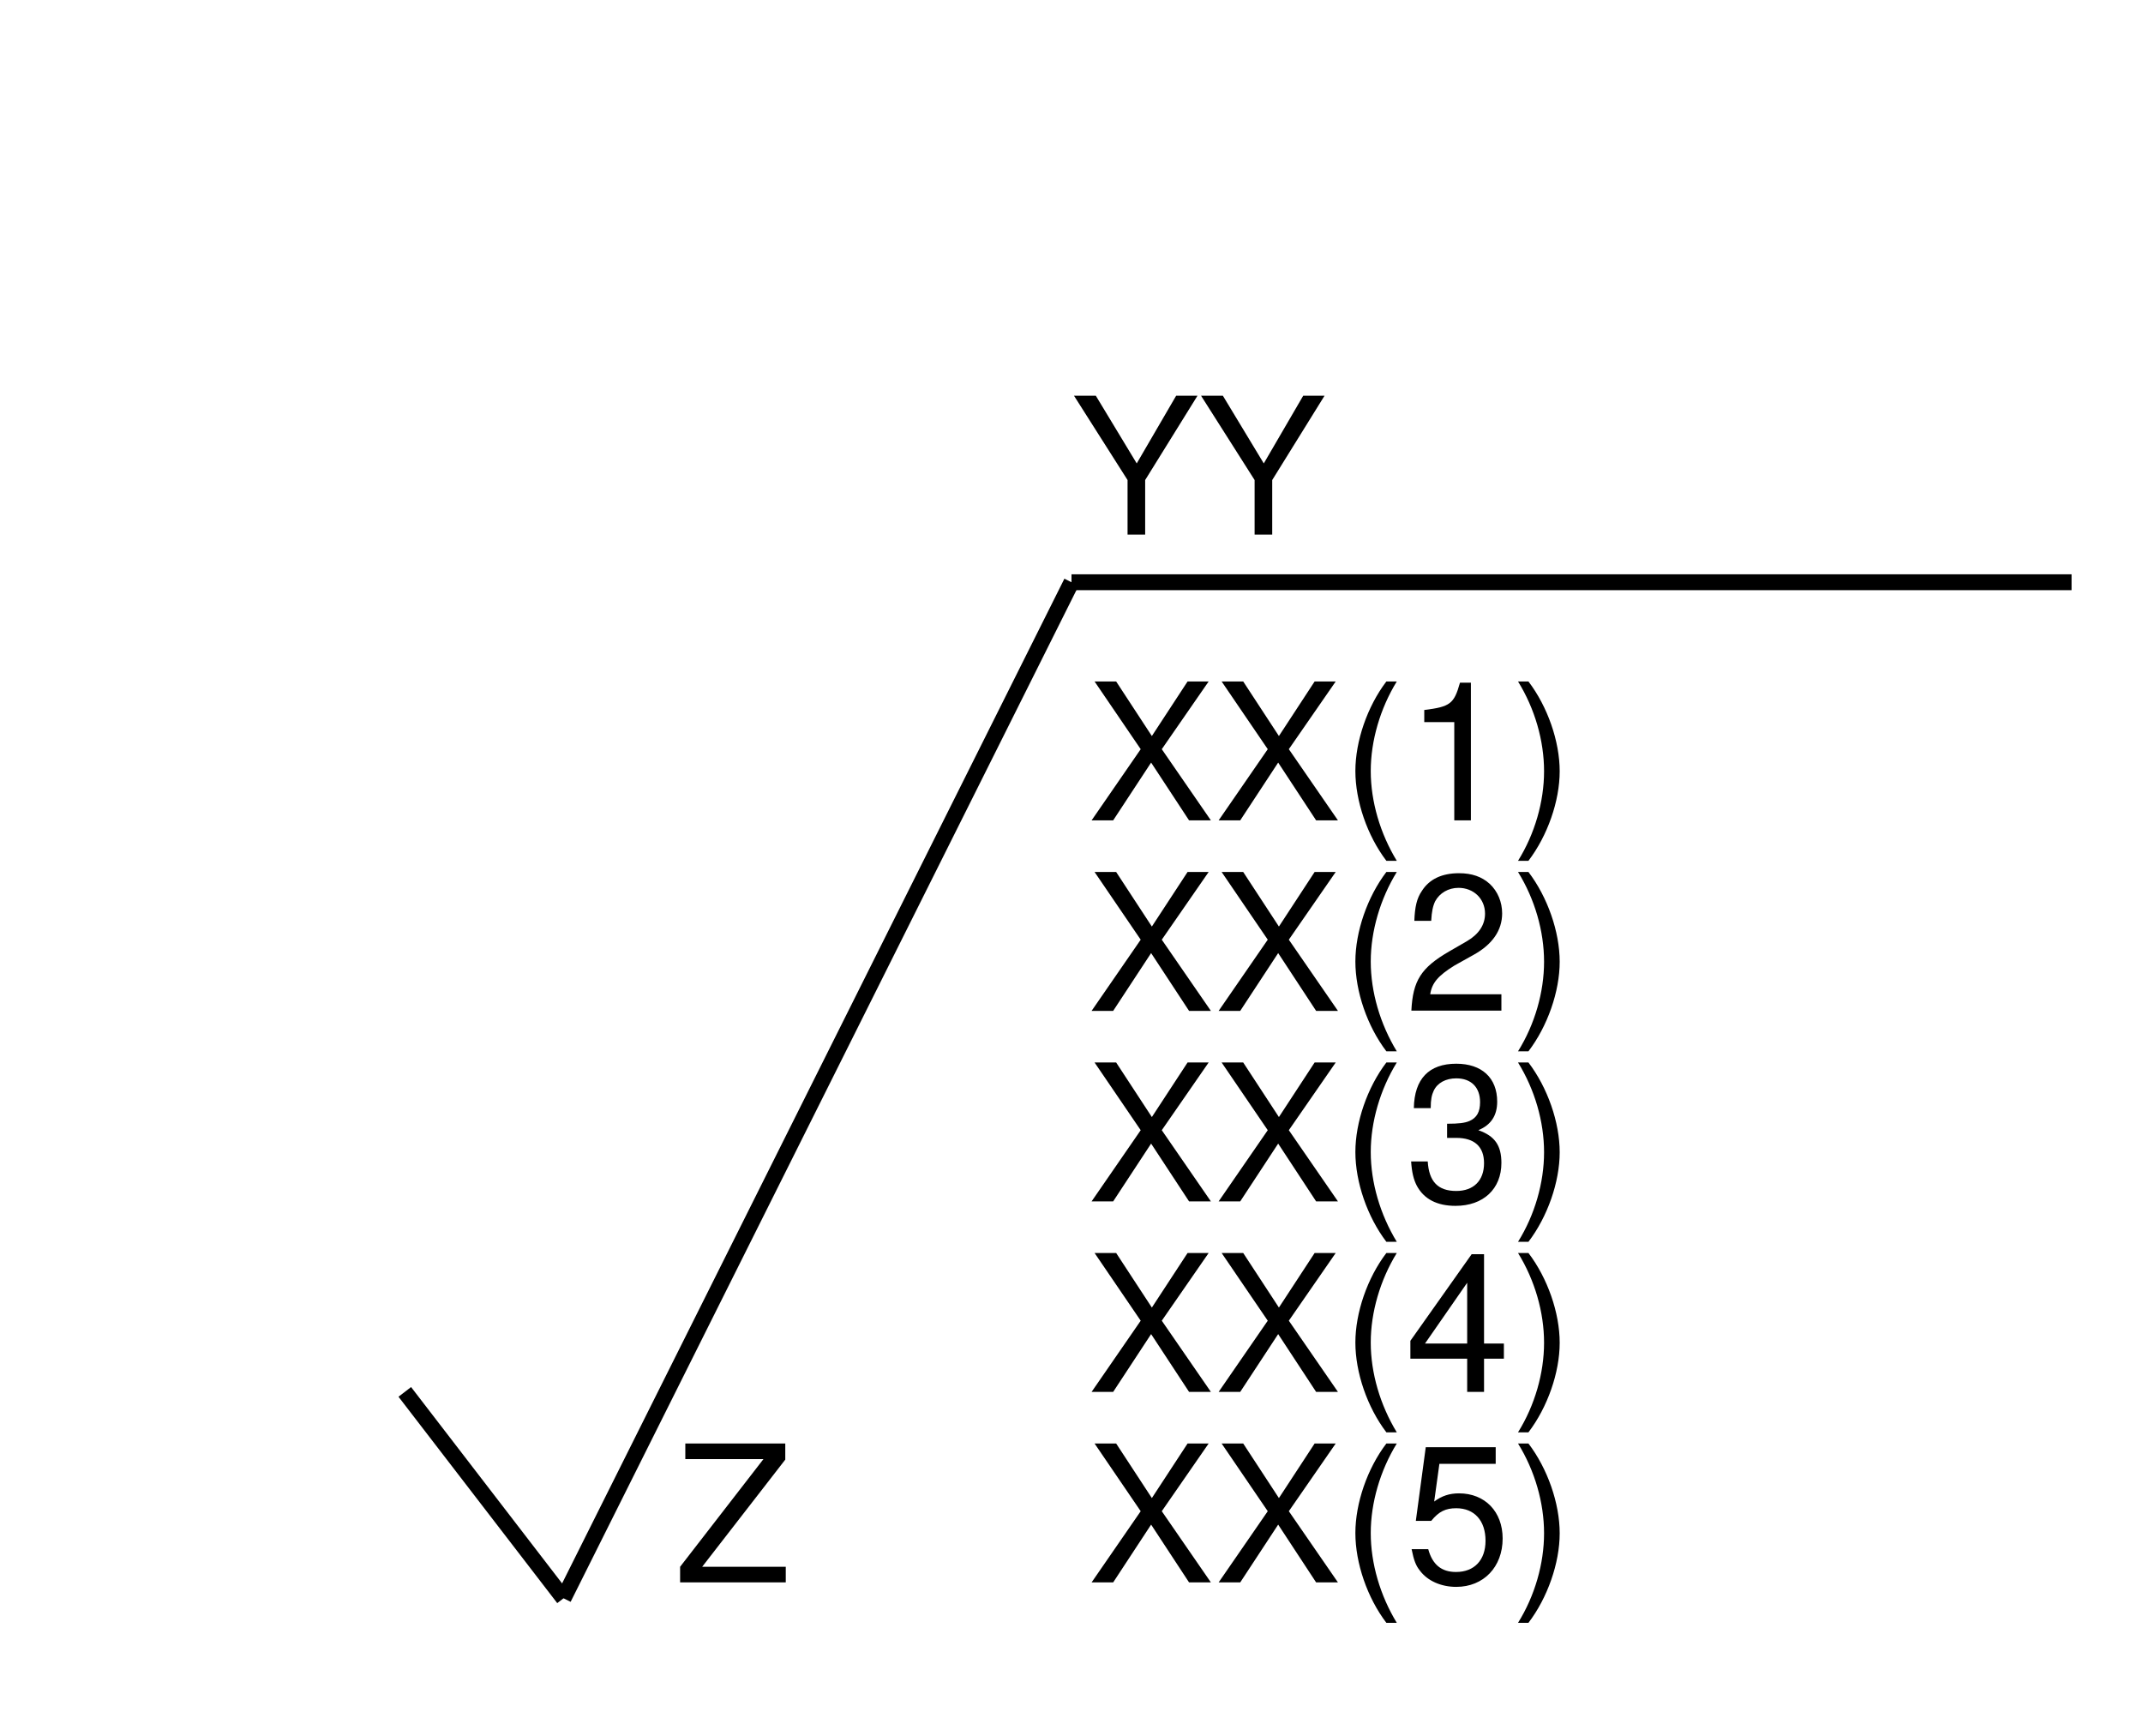
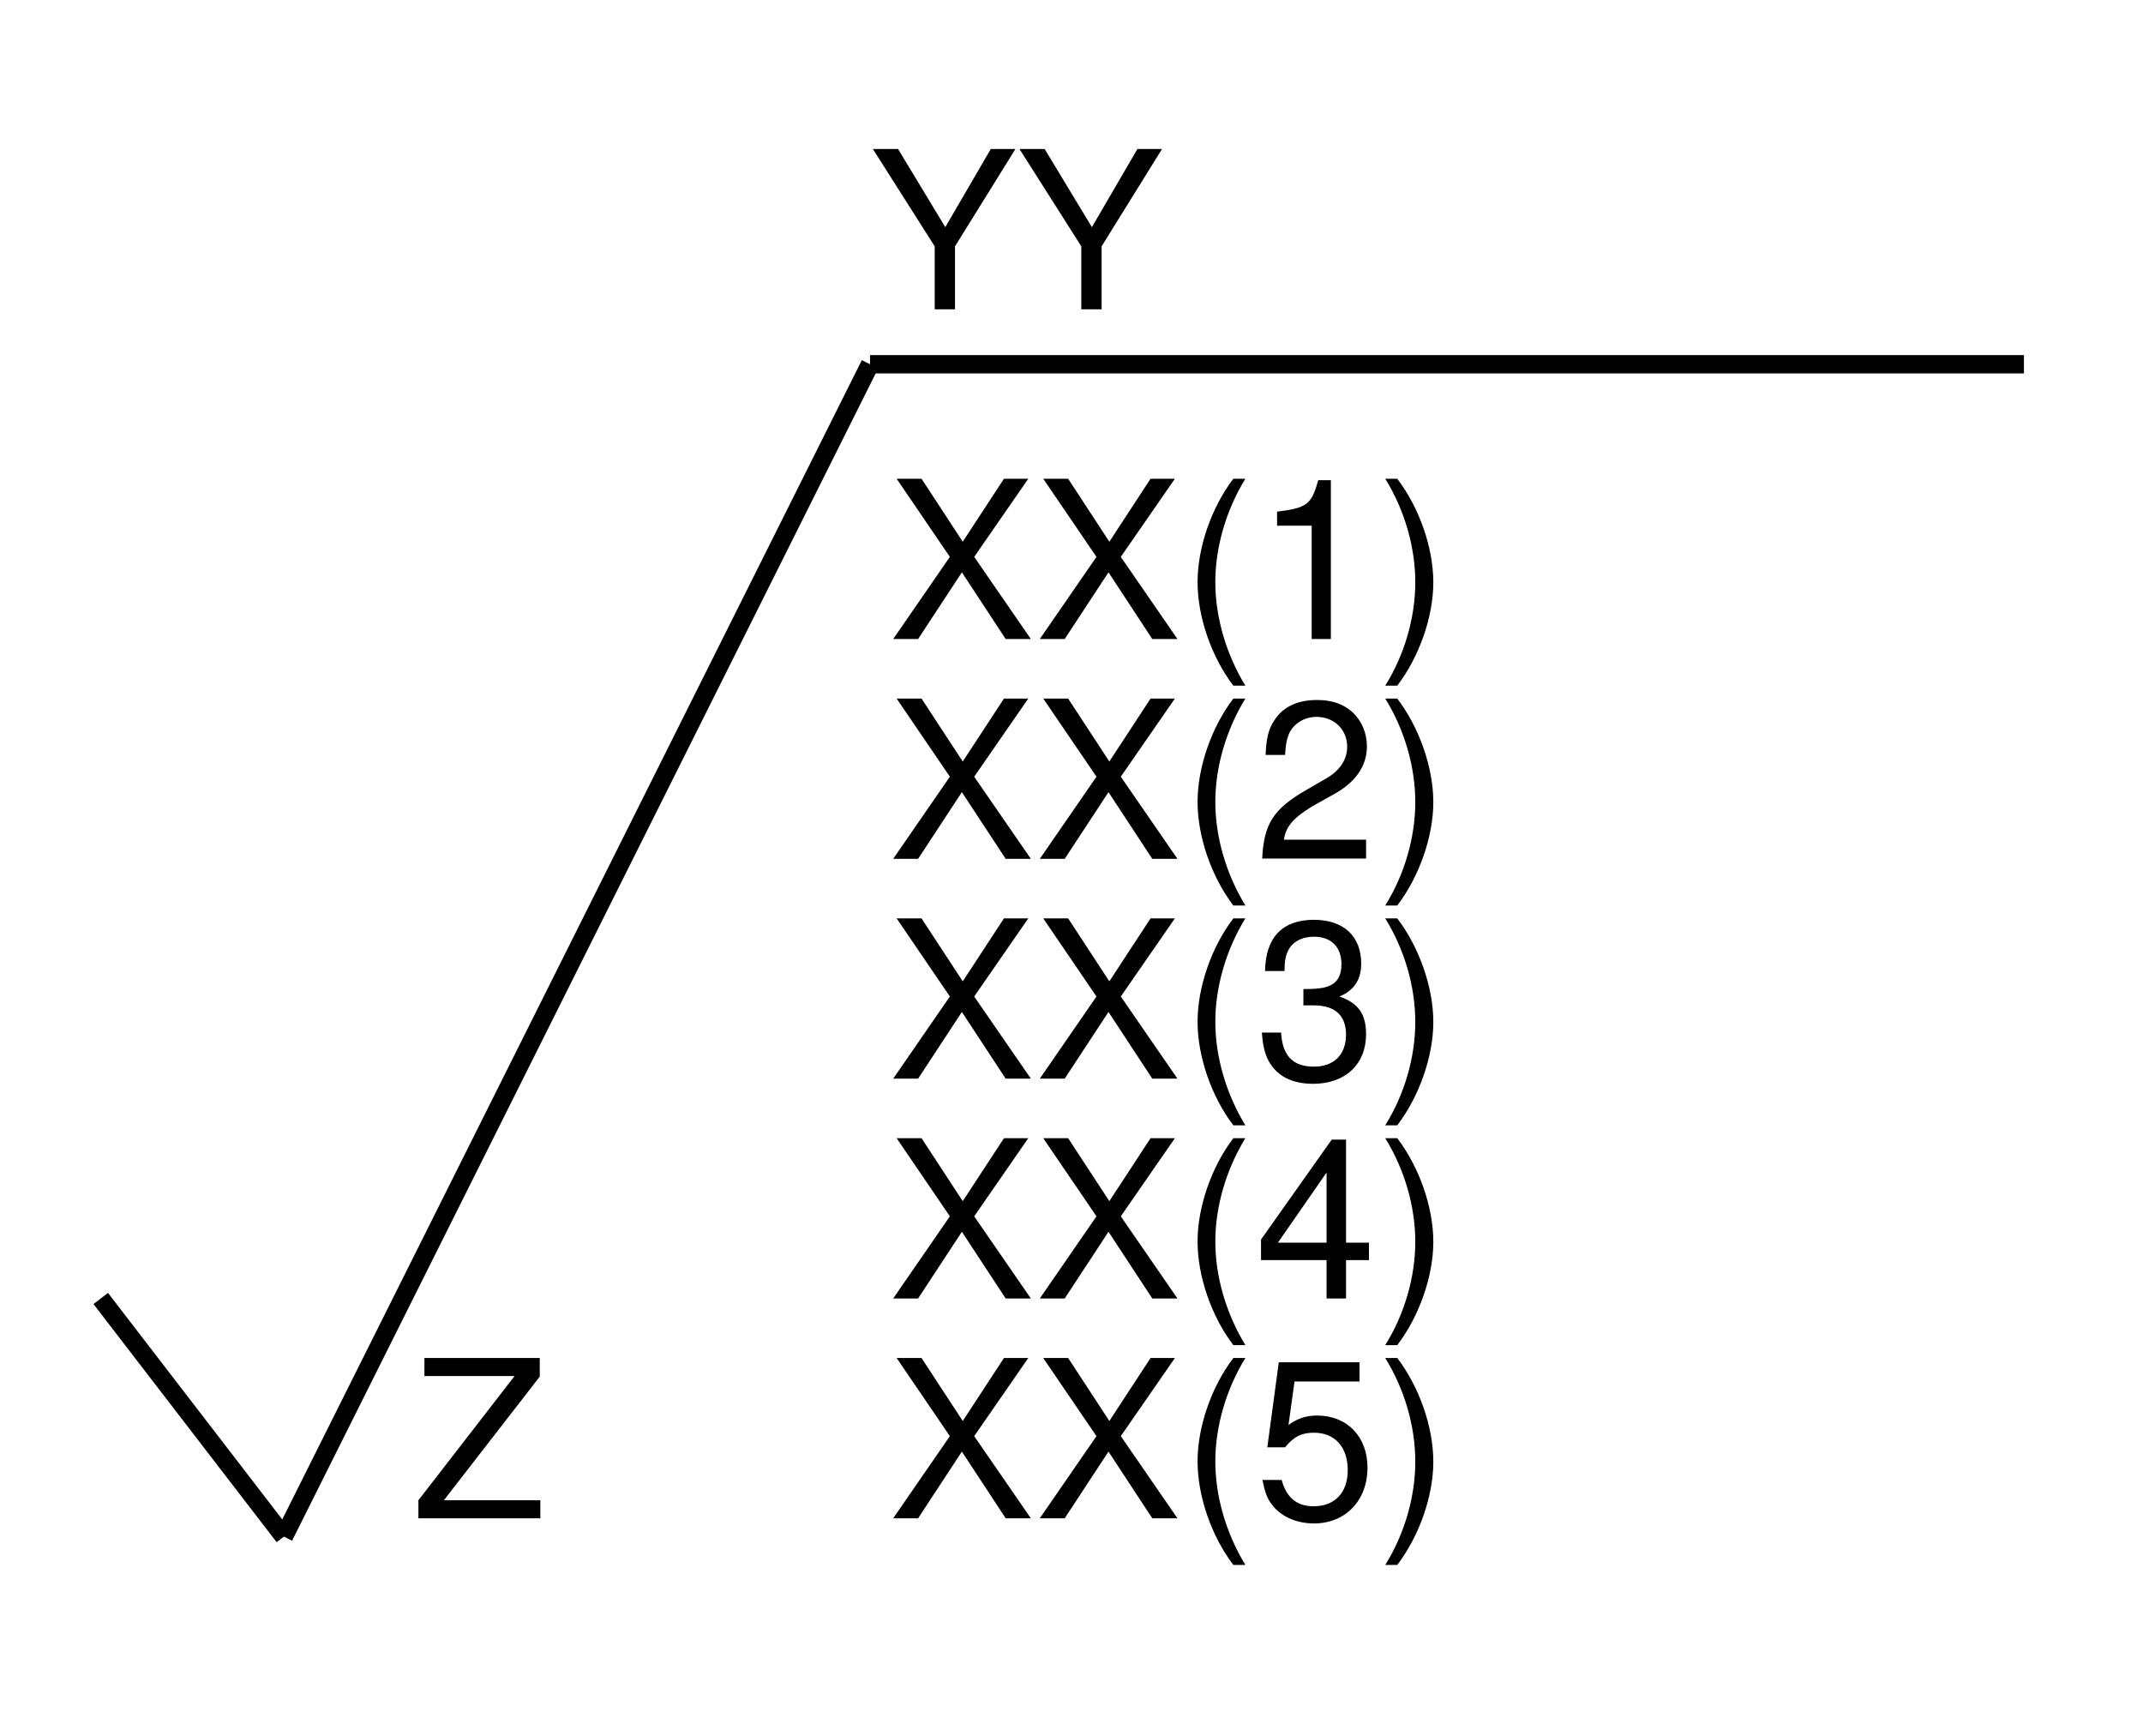
- <svg xmlns="http://www.w3.org/2000/svg" version="1.1" width="100px" height="81px" viewBox="-0.5 -0.5 135 95" content="&lt;mxfile host=&quot;Electron&quot; modified=&quot;2024-02-06T07:05:37.224Z&quot; agent=&quot;Mozilla/5.0 (Windows NT 10.0; Win64; x64) AppleWebKit/537.36 (KHTML, like Gecko) draw.io/21.5.1 Chrome/112.0.561.204 Electron/24.6.0 Safari/537.36&quot; etag=&quot;1LQ9veS5KkCN0eoByIPG&quot; version=&quot;21.5.1&quot; type=&quot;device&quot;&gt;&#10;  &lt;diagram name=&quot;Страница 1&quot; id=&quot;-L8JcDZjNFfGycrKBTJC&quot;&gt;&#10;    &lt;mxGraphModel dx=&quot;320&quot; dy=&quot;154&quot; grid=&quot;0&quot; gridSize=&quot;10&quot; guides=&quot;1&quot; tooltips=&quot;1&quot; connect=&quot;1&quot; arrows=&quot;1&quot; fold=&quot;1&quot; page=&quot;1&quot; pageScale=&quot;1&quot; pageWidth=&quot;827&quot; pageHeight=&quot;1169&quot; math=&quot;0&quot; shadow=&quot;0&quot;&gt;&#10;      &lt;root&gt;&#10;        &lt;mxCell id=&quot;0&quot; /&gt;&#10;        &lt;mxCell id=&quot;1&quot; parent=&quot;0&quot; /&gt;&#10;        &lt;mxCell id=&quot;24uEspsWAmBhDjKIqyrG-3&quot; value=&quot;&quot; style=&quot;endArrow=none;html=1;rounded=0;entryX=1;entryY=1;entryDx=0;entryDy=0;&quot; parent=&quot;1&quot; target=&quot;KwcBvFnIUq_cNhDl6oCU-1&quot; edge=&quot;1&quot;&gt;&#10;          &lt;mxGeometry width=&quot;50&quot; height=&quot;50&quot; relative=&quot;1&quot; as=&quot;geometry&quot;&gt;&#10;            &lt;mxPoint x=&quot;420&quot; y=&quot;290&quot; as=&quot;sourcePoint&quot; /&gt;&#10;            &lt;mxPoint x=&quot;530&quot; y=&quot;270&quot; as=&quot;targetPoint&quot; /&gt;&#10;          &lt;/mxGeometry&gt;&#10;        &lt;/mxCell&gt;&#10;        &lt;mxCell id=&quot;24uEspsWAmBhDjKIqyrG-4&quot; value=&quot;&quot; style=&quot;ellipse;whiteSpace=wrap;html=1;aspect=fixed;&quot; parent=&quot;1&quot; vertex=&quot;1&quot;&gt;&#10;          &lt;mxGeometry x=&quot;380&quot; y=&quot;294&quot; width=&quot;26&quot; height=&quot;26&quot; as=&quot;geometry&quot; /&gt;&#10;        &lt;/mxCell&gt;&#10;        &lt;mxCell id=&quot;24uEspsWAmBhDjKIqyrG-5&quot; value=&quot;&quot; style=&quot;endArrow=none;html=1;rounded=0;&quot; parent=&quot;1&quot; edge=&quot;1&quot;&gt;&#10;          &lt;mxGeometry width=&quot;50&quot; height=&quot;50&quot; relative=&quot;1&quot; as=&quot;geometry&quot;&gt;&#10;            &lt;mxPoint x=&quot;390&quot; y=&quot;340&quot; as=&quot;sourcePoint&quot; /&gt;&#10;            &lt;mxPoint x=&quot;375&quot; y=&quot;300&quot; as=&quot;targetPoint&quot; /&gt;&#10;          &lt;/mxGeometry&gt;&#10;        &lt;/mxCell&gt;&#10;        &lt;mxCell id=&quot;KwcBvFnIUq_cNhDl6oCU-1&quot; value=&quot;&amp;lt;font style=&amp;quot;font-size: 14px;&amp;quot;&amp;gt;YY&amp;lt;/font&amp;gt;&quot; style=&quot;text;strokeColor=none;align=center;fillColor=none;html=1;verticalAlign=middle;whiteSpace=wrap;rounded=0;&quot; parent=&quot;1&quot; vertex=&quot;1&quot;&gt;&#10;          &lt;mxGeometry x=&quot;414&quot; y=&quot;261&quot; width=&quot;56&quot; height=&quot;29&quot; as=&quot;geometry&quot; /&gt;&#10;        &lt;/mxCell&gt;&#10;        &lt;mxCell id=&quot;KwcBvFnIUq_cNhDl6oCU-2&quot; value=&quot;&amp;lt;font style=&amp;quot;font-size: 14px;&amp;quot;&amp;gt;XX(1)&amp;lt;/font&amp;gt;&quot; style=&quot;text;strokeColor=none;align=center;fillColor=none;html=1;verticalAlign=middle;whiteSpace=wrap;rounded=0;&quot; parent=&quot;1&quot; vertex=&quot;1&quot;&gt;&#10;          &lt;mxGeometry x=&quot;414&quot; y=&quot;310&quot; width=&quot;60&quot; height=&quot;30&quot; as=&quot;geometry&quot; /&gt;&#10;        &lt;/mxCell&gt;&#10;        &lt;mxCell id=&quot;KwcBvFnIUq_cNhDl6oCU-8&quot; value=&quot;&amp;lt;font style=&amp;quot;font-size: 14px;&amp;quot;&amp;gt;Z&amp;lt;/font&amp;gt;&quot; style=&quot;text;strokeColor=none;align=center;fillColor=none;html=1;verticalAlign=middle;whiteSpace=wrap;rounded=0;&quot; parent=&quot;1&quot; vertex=&quot;1&quot;&gt;&#10;          &lt;mxGeometry x=&quot;399&quot; y=&quot;310&quot; width=&quot;30&quot; height=&quot;30&quot; as=&quot;geometry&quot; /&gt;&#10;        &lt;/mxCell&gt;&#10;        &lt;mxCell id=&quot;47NzaqUEc4aRuLURK691-2&quot; value=&quot;&quot; style=&quot;endArrow=none;html=1;rounded=0;&quot; edge=&quot;1&quot; parent=&quot;1&quot;&gt;&#10;          &lt;mxGeometry width=&quot;50&quot; height=&quot;50&quot; relative=&quot;1&quot; as=&quot;geometry&quot;&gt;&#10;            &lt;mxPoint x=&quot;390&quot; y=&quot;340&quot; as=&quot;sourcePoint&quot; /&gt;&#10;            &lt;mxPoint x=&quot;420&quot; y=&quot;290&quot; as=&quot;targetPoint&quot; /&gt;&#10;          &lt;/mxGeometry&gt;&#10;        &lt;/mxCell&gt;&#10;      &lt;/root&gt;&#10;    &lt;/mxGraphModel&gt;&#10;  &lt;/diagram&gt;&#10;&lt;/mxfile&gt;&#10;">
+ <svg xmlns="http://www.w3.org/2000/svg" version="1.1" width="100px" height="81px" viewBox="-0.5 -0.5 117 82" content="&lt;mxfile host=&quot;Electron&quot; modified=&quot;2024-02-06T07:05:37.224Z&quot; agent=&quot;Mozilla/5.0 (Windows NT 10.0; Win64; x64) AppleWebKit/537.36 (KHTML, like Gecko) draw.io/21.5.1 Chrome/112.0.561.204 Electron/24.6.0 Safari/537.36&quot; etag=&quot;1LQ9veS5KkCN0eoByIPG&quot; version=&quot;21.5.1&quot; type=&quot;device&quot;&gt;&#10;  &lt;diagram name=&quot;Страница 1&quot; id=&quot;-L8JcDZjNFfGycrKBTJC&quot;&gt;&#10;    &lt;mxGraphModel dx=&quot;320&quot; dy=&quot;154&quot; grid=&quot;0&quot; gridSize=&quot;10&quot; guides=&quot;1&quot; tooltips=&quot;1&quot; connect=&quot;1&quot; arrows=&quot;1&quot; fold=&quot;1&quot; page=&quot;1&quot; pageScale=&quot;1&quot; pageWidth=&quot;827&quot; pageHeight=&quot;1169&quot; math=&quot;0&quot; shadow=&quot;0&quot;&gt;&#10;      &lt;root&gt;&#10;        &lt;mxCell id=&quot;0&quot; /&gt;&#10;        &lt;mxCell id=&quot;1&quot; parent=&quot;0&quot; /&gt;&#10;        &lt;mxCell id=&quot;24uEspsWAmBhDjKIqyrG-3&quot; value=&quot;&quot; style=&quot;endArrow=none;html=1;rounded=0;entryX=1;entryY=1;entryDx=0;entryDy=0;&quot; parent=&quot;1&quot; target=&quot;KwcBvFnIUq_cNhDl6oCU-1&quot; edge=&quot;1&quot;&gt;&#10;          &lt;mxGeometry width=&quot;50&quot; height=&quot;50&quot; relative=&quot;1&quot; as=&quot;geometry&quot;&gt;&#10;            &lt;mxPoint x=&quot;420&quot; y=&quot;290&quot; as=&quot;sourcePoint&quot; /&gt;&#10;            &lt;mxPoint x=&quot;530&quot; y=&quot;270&quot; as=&quot;targetPoint&quot; /&gt;&#10;          &lt;/mxGeometry&gt;&#10;        &lt;/mxCell&gt;&#10;        &lt;mxCell id=&quot;24uEspsWAmBhDjKIqyrG-4&quot; value=&quot;&quot; style=&quot;ellipse;whiteSpace=wrap;html=1;aspect=fixed;&quot; parent=&quot;1&quot; vertex=&quot;1&quot;&gt;&#10;          &lt;mxGeometry x=&quot;380&quot; y=&quot;294&quot; width=&quot;26&quot; height=&quot;26&quot; as=&quot;geometry&quot; /&gt;&#10;        &lt;/mxCell&gt;&#10;        &lt;mxCell id=&quot;24uEspsWAmBhDjKIqyrG-5&quot; value=&quot;&quot; style=&quot;endArrow=none;html=1;rounded=0;&quot; parent=&quot;1&quot; edge=&quot;1&quot;&gt;&#10;          &lt;mxGeometry width=&quot;50&quot; height=&quot;50&quot; relative=&quot;1&quot; as=&quot;geometry&quot;&gt;&#10;            &lt;mxPoint x=&quot;390&quot; y=&quot;340&quot; as=&quot;sourcePoint&quot; /&gt;&#10;            &lt;mxPoint x=&quot;375&quot; y=&quot;300&quot; as=&quot;targetPoint&quot; /&gt;&#10;          &lt;/mxGeometry&gt;&#10;        &lt;/mxCell&gt;&#10;        &lt;mxCell id=&quot;KwcBvFnIUq_cNhDl6oCU-1&quot; value=&quot;&amp;lt;font style=&amp;quot;font-size: 14px;&amp;quot;&amp;gt;YY&amp;lt;/font&amp;gt;&quot; style=&quot;text;strokeColor=none;align=center;fillColor=none;html=1;verticalAlign=middle;whiteSpace=wrap;rounded=0;&quot; parent=&quot;1&quot; vertex=&quot;1&quot;&gt;&#10;          &lt;mxGeometry x=&quot;414&quot; y=&quot;261&quot; width=&quot;56&quot; height=&quot;29&quot; as=&quot;geometry&quot; /&gt;&#10;        &lt;/mxCell&gt;&#10;        &lt;mxCell id=&quot;KwcBvFnIUq_cNhDl6oCU-2&quot; value=&quot;&amp;lt;font style=&amp;quot;font-size: 14px;&amp;quot;&amp;gt;XX(1)&amp;lt;/font&amp;gt;&quot; style=&quot;text;strokeColor=none;align=center;fillColor=none;html=1;verticalAlign=middle;whiteSpace=wrap;rounded=0;&quot; parent=&quot;1&quot; vertex=&quot;1&quot;&gt;&#10;          &lt;mxGeometry x=&quot;414&quot; y=&quot;310&quot; width=&quot;60&quot; height=&quot;30&quot; as=&quot;geometry&quot; /&gt;&#10;        &lt;/mxCell&gt;&#10;        &lt;mxCell id=&quot;KwcBvFnIUq_cNhDl6oCU-8&quot; value=&quot;&amp;lt;font style=&amp;quot;font-size: 14px;&amp;quot;&amp;gt;Z&amp;lt;/font&amp;gt;&quot; style=&quot;text;strokeColor=none;align=center;fillColor=none;html=1;verticalAlign=middle;whiteSpace=wrap;rounded=0;&quot; parent=&quot;1&quot; vertex=&quot;1&quot;&gt;&#10;          &lt;mxGeometry x=&quot;399&quot; y=&quot;310&quot; width=&quot;30&quot; height=&quot;30&quot; as=&quot;geometry&quot; /&gt;&#10;        &lt;/mxCell&gt;&#10;        &lt;mxCell id=&quot;47NzaqUEc4aRuLURK691-2&quot; value=&quot;&quot; style=&quot;endArrow=none;html=1;rounded=0;&quot; edge=&quot;1&quot; parent=&quot;1&quot;&gt;&#10;          &lt;mxGeometry width=&quot;50&quot; height=&quot;50&quot; relative=&quot;1&quot; as=&quot;geometry&quot;&gt;&#10;            &lt;mxPoint x=&quot;390&quot; y=&quot;340&quot; as=&quot;sourcePoint&quot; /&gt;&#10;            &lt;mxPoint x=&quot;420&quot; y=&quot;290&quot; as=&quot;targetPoint&quot; /&gt;&#10;          &lt;/mxGeometry&gt;&#10;        &lt;/mxCell&gt;&#10;      &lt;/root&gt;&#10;    &lt;/mxGraphModel&gt;&#10;  &lt;/diagram&gt;&#10;&lt;/mxfile&gt;&#10;">
  <defs />
-   <g>
+   <g transform="translate(-20, -16)">
    <path d="M 67 29 L 130 29" fill="none" stroke="rgb(0, 0, 0)" stroke-miterlimit="10" pointer-events="stroke" />
    <path d="M 35 93 L 25 80" fill="none" stroke="rgb(0, 0, 0)" stroke-miterlimit="10" pointer-events="stroke" />
    <text id="y" x="67" y="26" fill="rgb(0, 0, 0)" font-family="Helvetica" font-size="12px" text-anchor="start">YY</text>
    <text id="x1" x="68" y="44" fill="rgb(0, 0, 0)" font-family="Helvetica" font-size="12px" text-anchor="start">XX(1)</text>
    <text id="x2" x="68" y="56" fill="rgb(0, 0, 0)" font-family="Helvetica" font-size="12px" text-anchor="start">XX(2)</text>
    <text id="x3" x="68" y="68" fill="rgb(0, 0, 0)" font-family="Helvetica" font-size="12px" text-anchor="start">XX(3)</text>
    <text id="x4" x="68" y="80" fill="rgb(0, 0, 0)" font-family="Helvetica" font-size="12px" text-anchor="start">XX(4)</text>
    <text id="x5" x="68" y="92" fill="rgb(0, 0, 0)" font-family="Helvetica" font-size="12px" text-anchor="start">XX(5)</text>
    <text id="z" x="42" y="92" fill="rgb(0, 0, 0)" font-family="Helvetica" font-size="12px" text-anchor="start">Z</text>
    <path d="M 35 93 L 67 29" fill="none" stroke="rgb(0, 0, 0)" stroke-miterlimit="10" pointer-events="stroke" />
  </g>
</svg>
